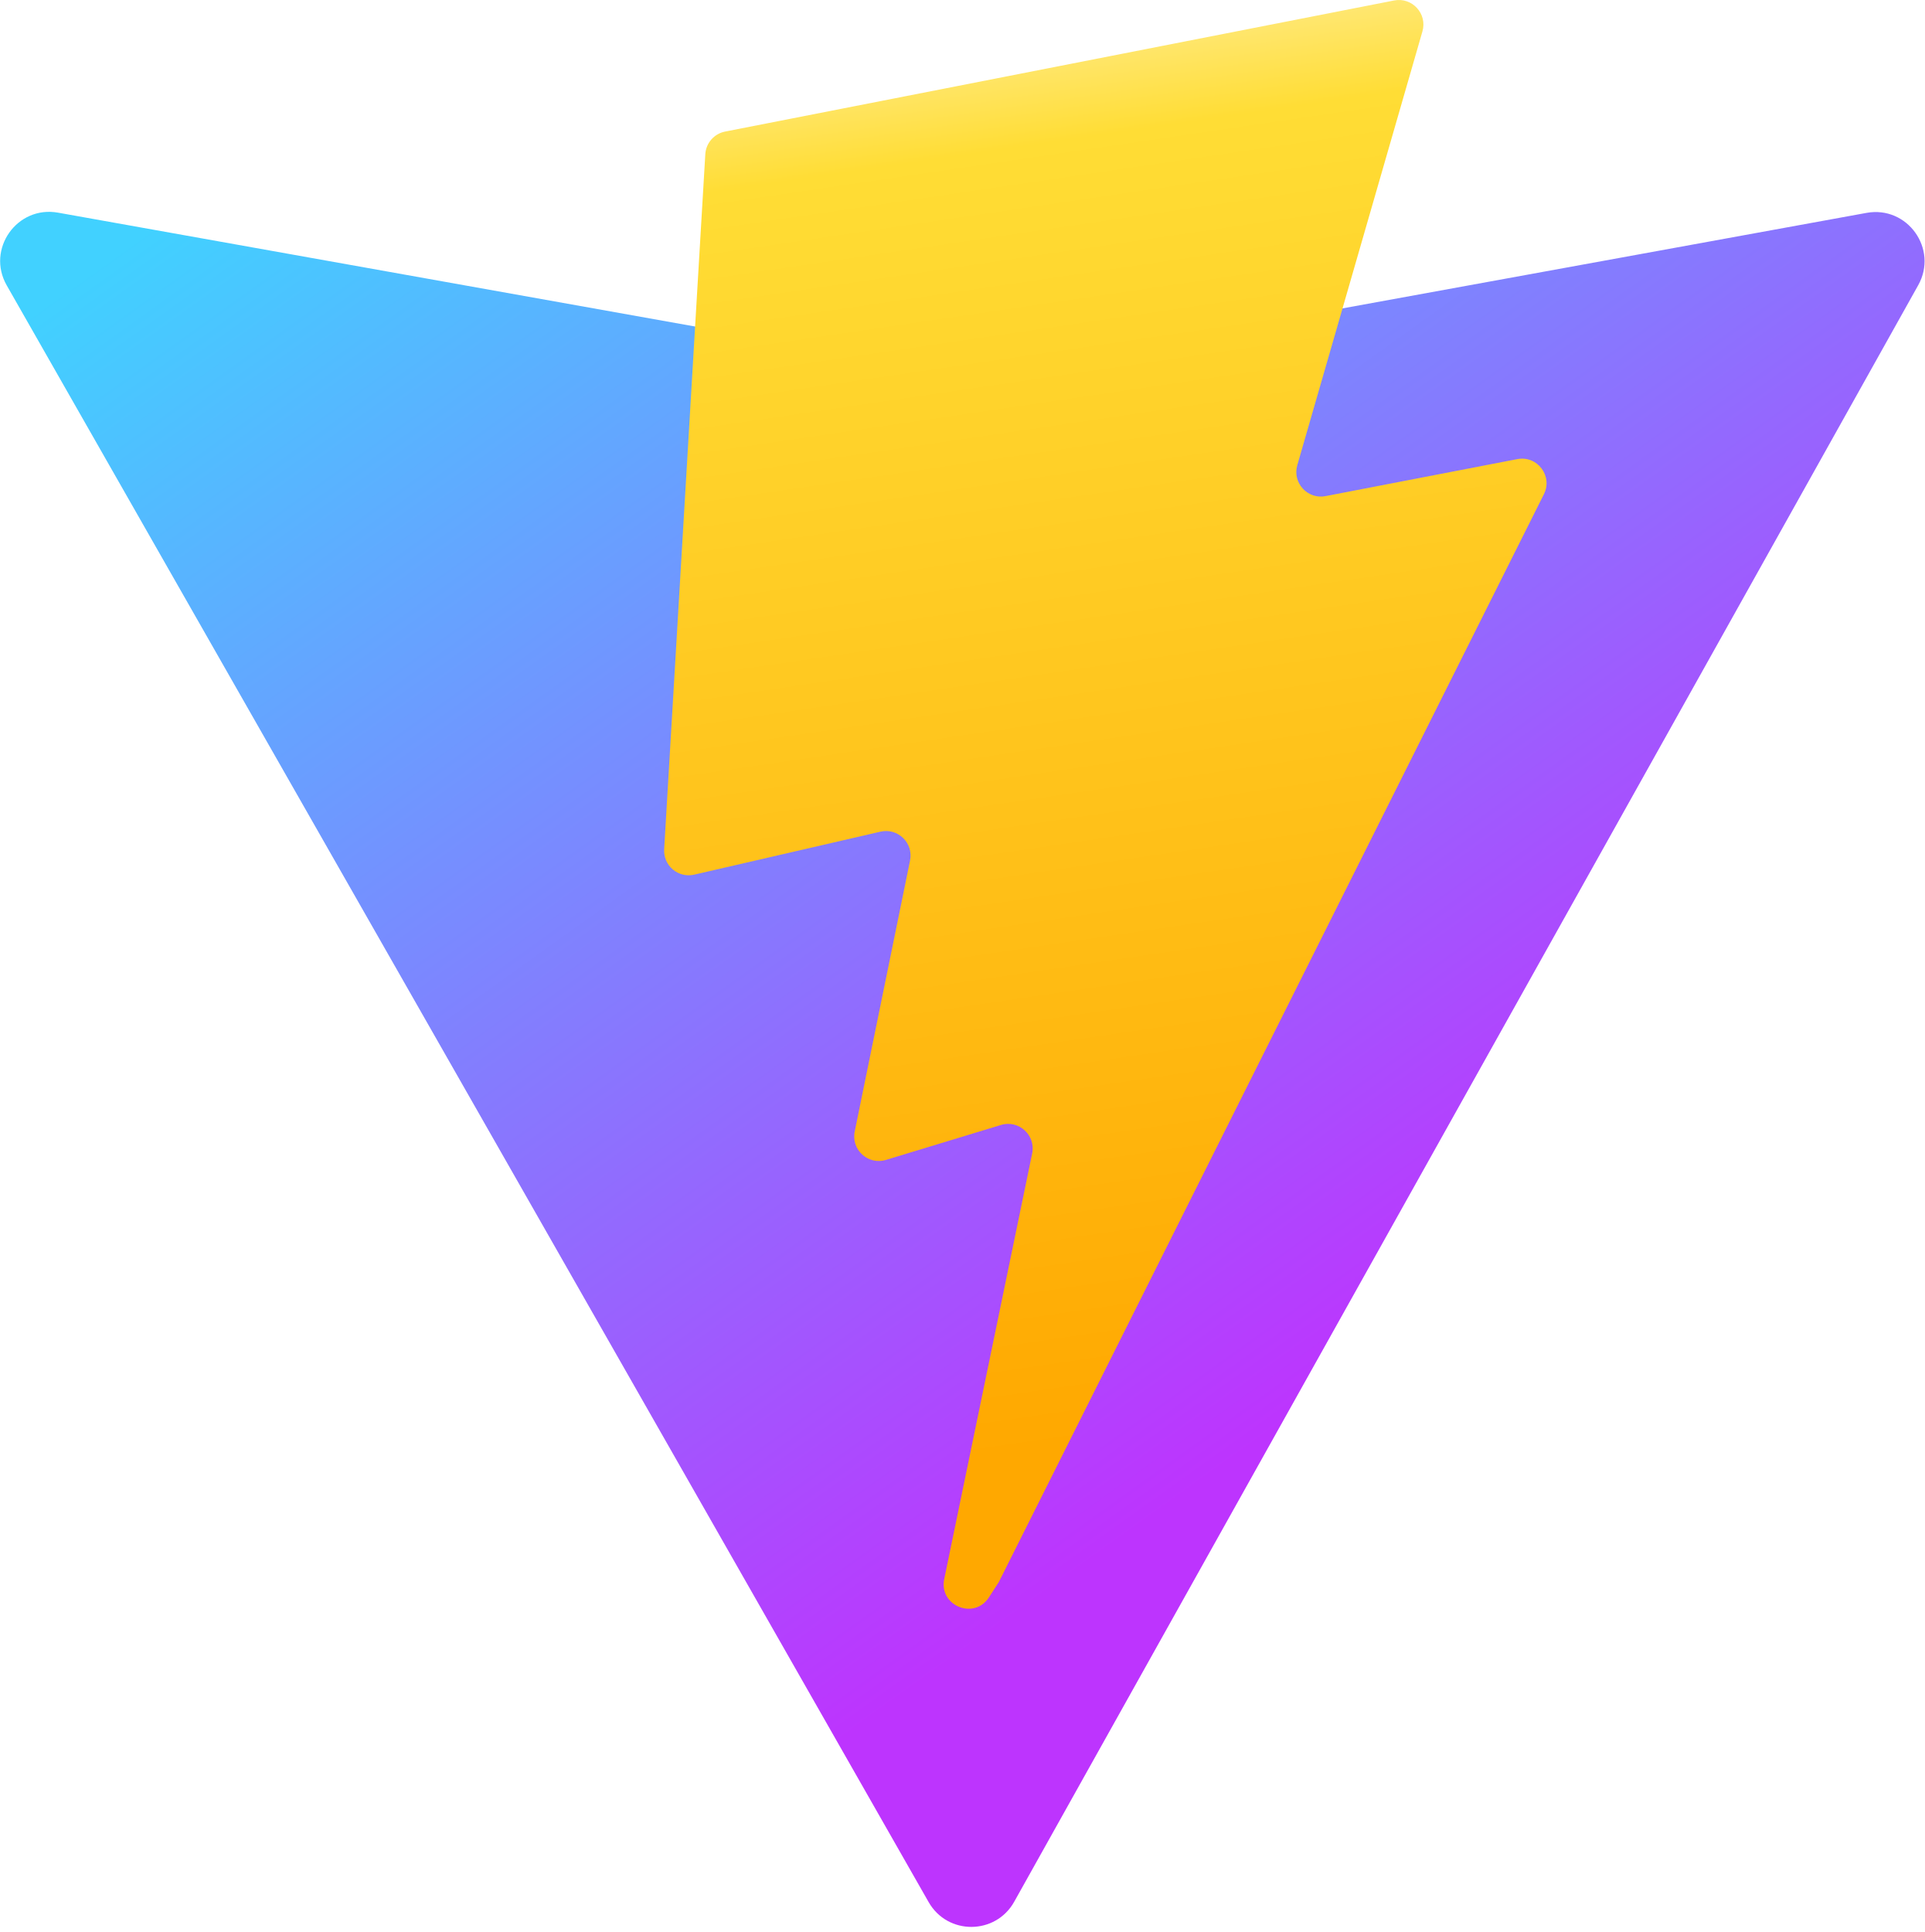
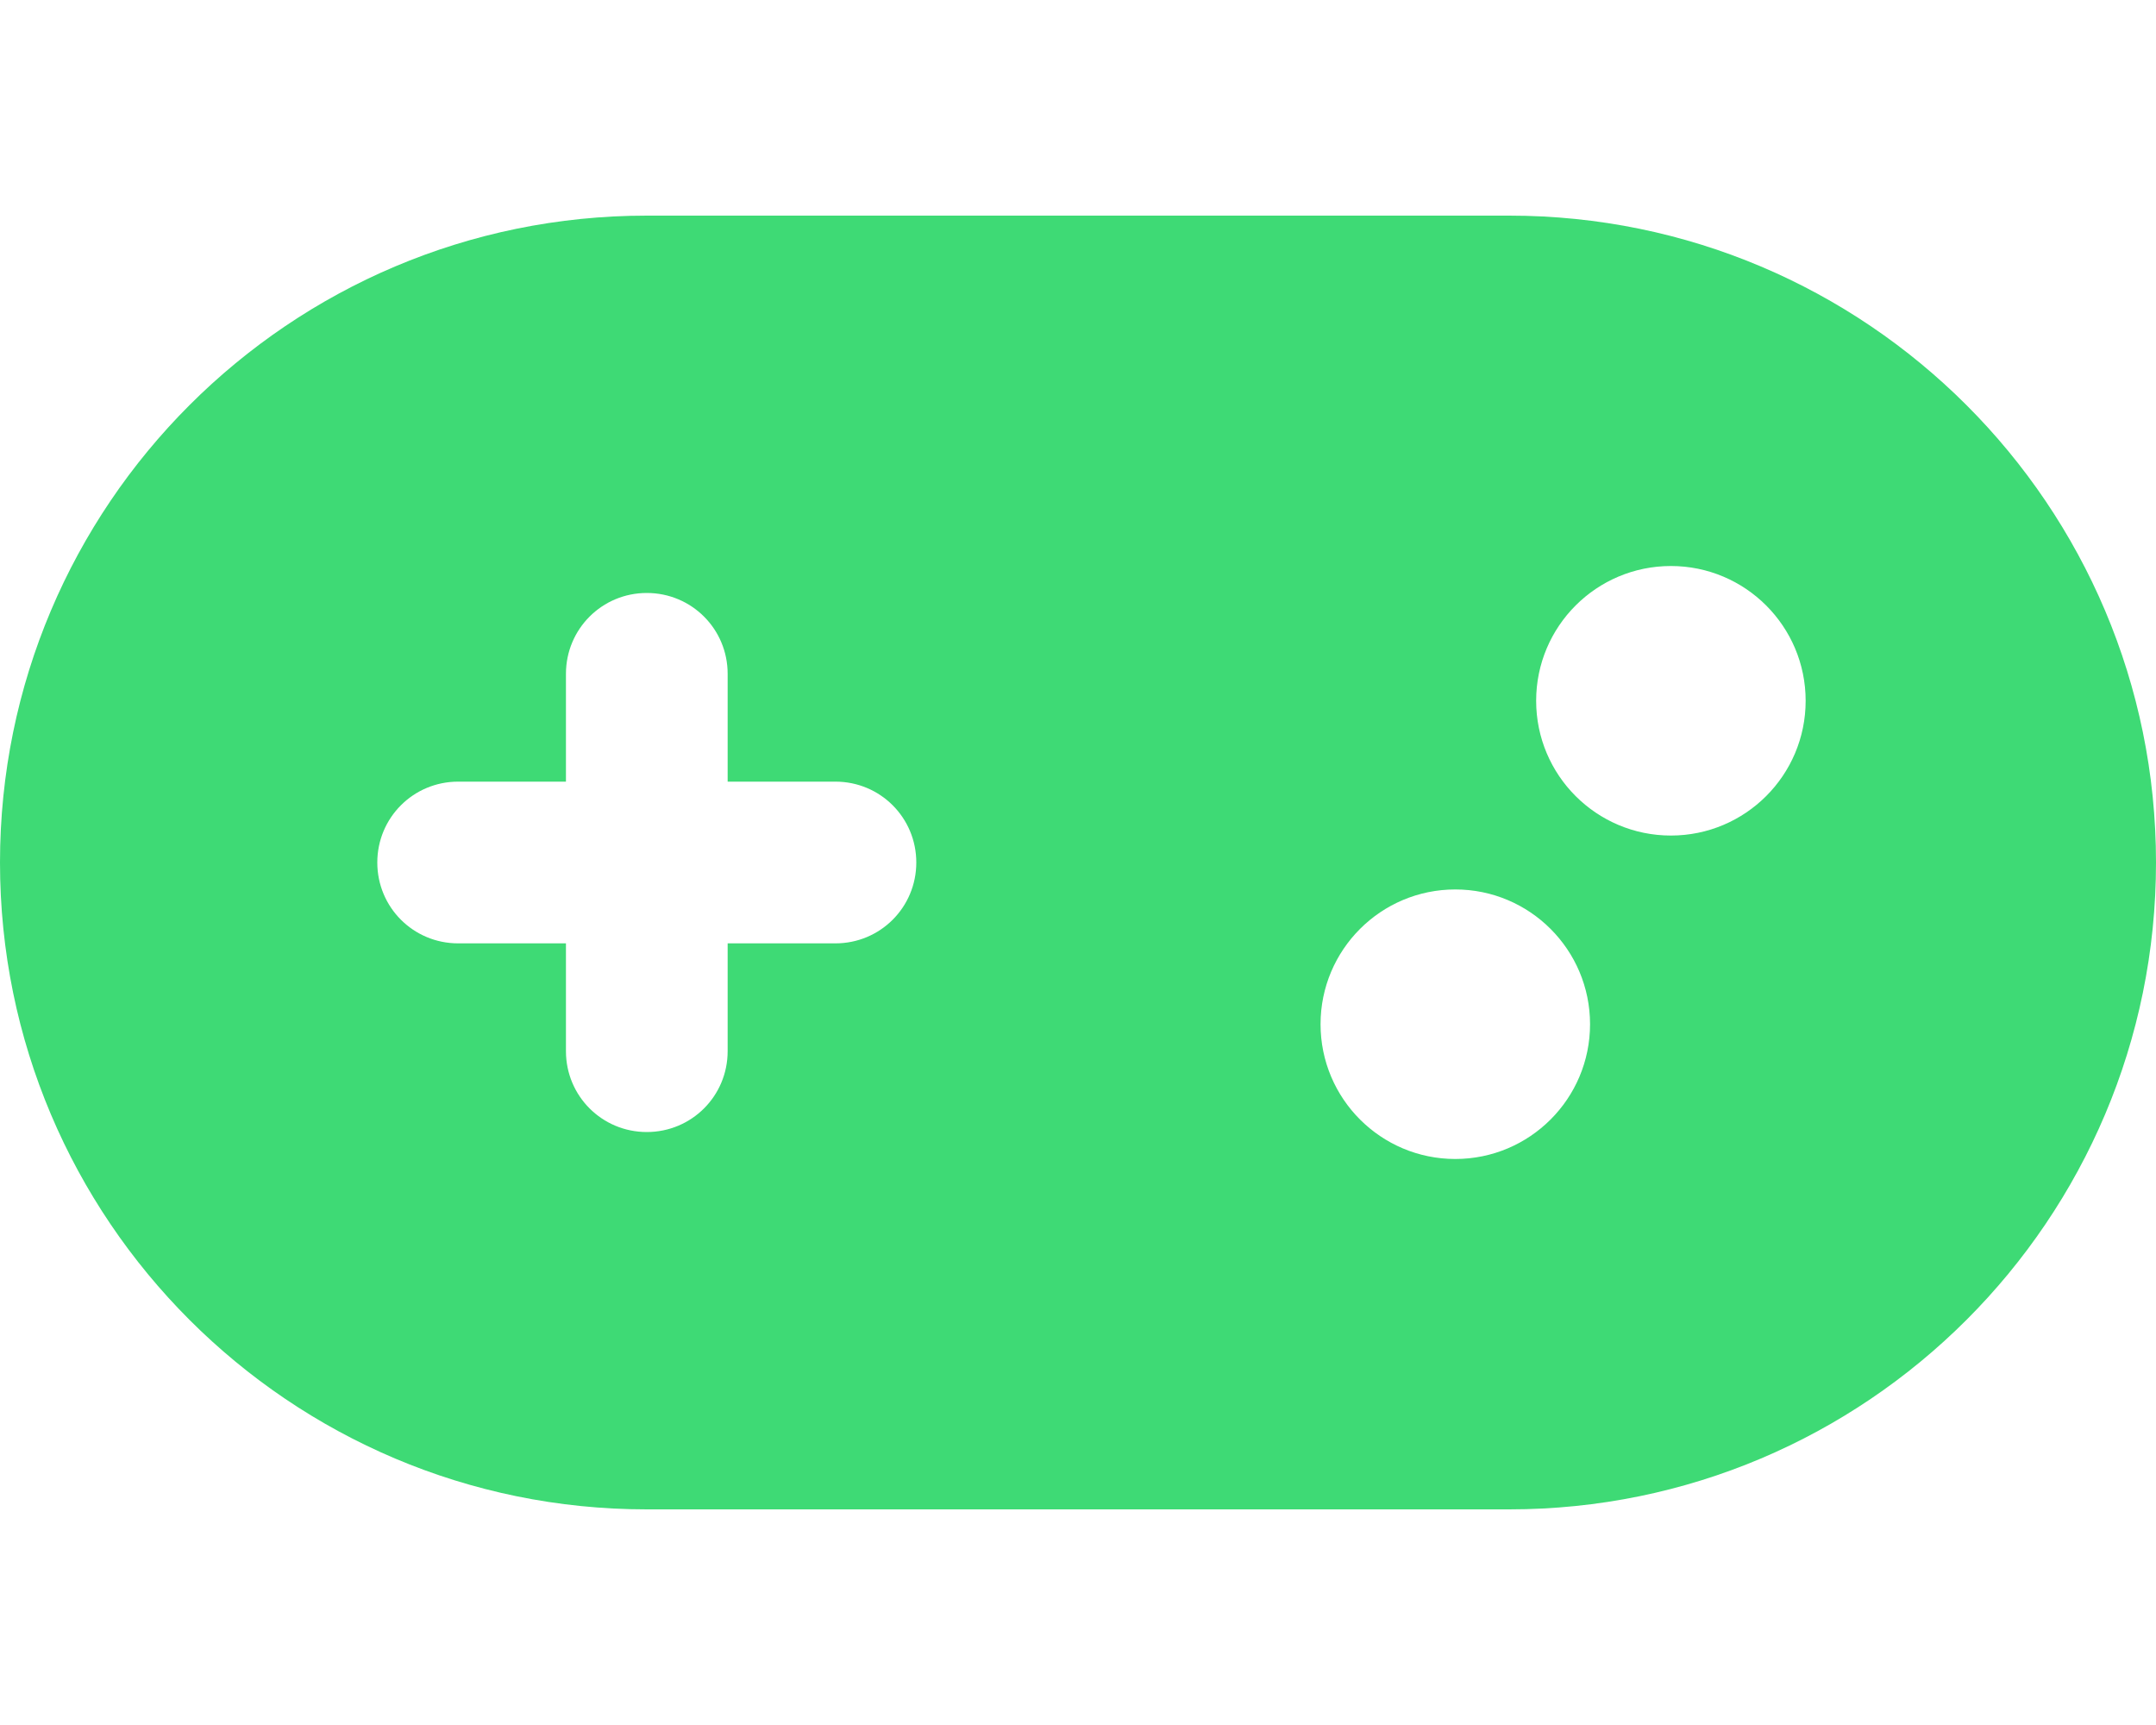
- <svg xmlns="http://www.w3.org/2000/svg" aria-hidden="true" role="img" class="iconify iconify--logos" width="31.88" height="32" preserveAspectRatio="xMidYMid meet" viewBox="0 0 256 257">
-   <defs>
-     <linearGradient id="IconifyId1813088fe1fbc01fb466" x1="-.828%" x2="57.636%" y1="7.652%" y2="78.411%">
-       <stop offset="0%" stop-color="#41D1FF" />
-       <stop offset="100%" stop-color="#BD34FE" />
-     </linearGradient>
-     <linearGradient id="IconifyId1813088fe1fbc01fb467" x1="43.376%" x2="50.316%" y1="2.242%" y2="89.03%">
-       <stop offset="0%" stop-color="#FFEA83" />
-       <stop offset="8.333%" stop-color="#FFDD35" />
-       <stop offset="100%" stop-color="#FFA800" />
-     </linearGradient>
-   </defs>
-   <path fill="url(#IconifyId1813088fe1fbc01fb466)" d="M255.153 37.938L134.897 252.976c-2.483 4.44-8.862 4.466-11.382.048L.875 37.958c-2.746-4.814 1.371-10.646 6.827-9.67l120.385 21.517a6.537 6.537 0 0 0 2.322-.004l117.867-21.483c5.438-.991 9.574 4.796 6.877 9.62Z" />
-   <path fill="url(#IconifyId1813088fe1fbc01fb467)" d="M185.432.063L96.44 17.501a3.268 3.268 0 0 0-2.634 3.014l-5.474 92.456a3.268 3.268 0 0 0 3.997 3.378l24.777-5.718c2.318-.535 4.413 1.507 3.936 3.838l-7.361 36.047c-.495 2.426 1.782 4.5 4.151 3.78l15.304-4.649c2.372-.72 4.652 1.36 4.15 3.788l-11.698 56.621c-.732 3.542 3.979 5.473 5.943 2.437l1.313-2.028l72.516-144.72c1.215-2.423-.88-5.186-3.54-4.672l-25.505 4.922c-2.396.462-4.435-1.77-3.759-4.114l16.646-57.705c.677-2.35-1.37-4.583-3.769-4.113Z" />
+ <svg xmlns="http://www.w3.org/2000/svg" viewBox="0 0 640 512">
+   <path fill="#3eda75" d="M192 64C86 64 0 150 0 256S86 448 192 448l256 0c106 0 192-86 192-192s-86-192-192-192L192 64zM496 168a40 40 0 1 1 0 80 40 40 0 1 1 0-80zM392 304a40 40 0 1 1 80 0 40 40 0 1 1 -80 0zM168 200c0-13.3 10.7-24 24-24s24 10.7 24 24l0 32 32 0c13.3 0 24 10.7 24 24s-10.7 24-24 24l-32 0 0 32c0 13.3-10.7 24-24 24s-24-10.7-24-24l0-32-32 0c-13.3 0-24-10.7-24-24s10.7-24 24-24l32 0 0-32z" />
</svg>
